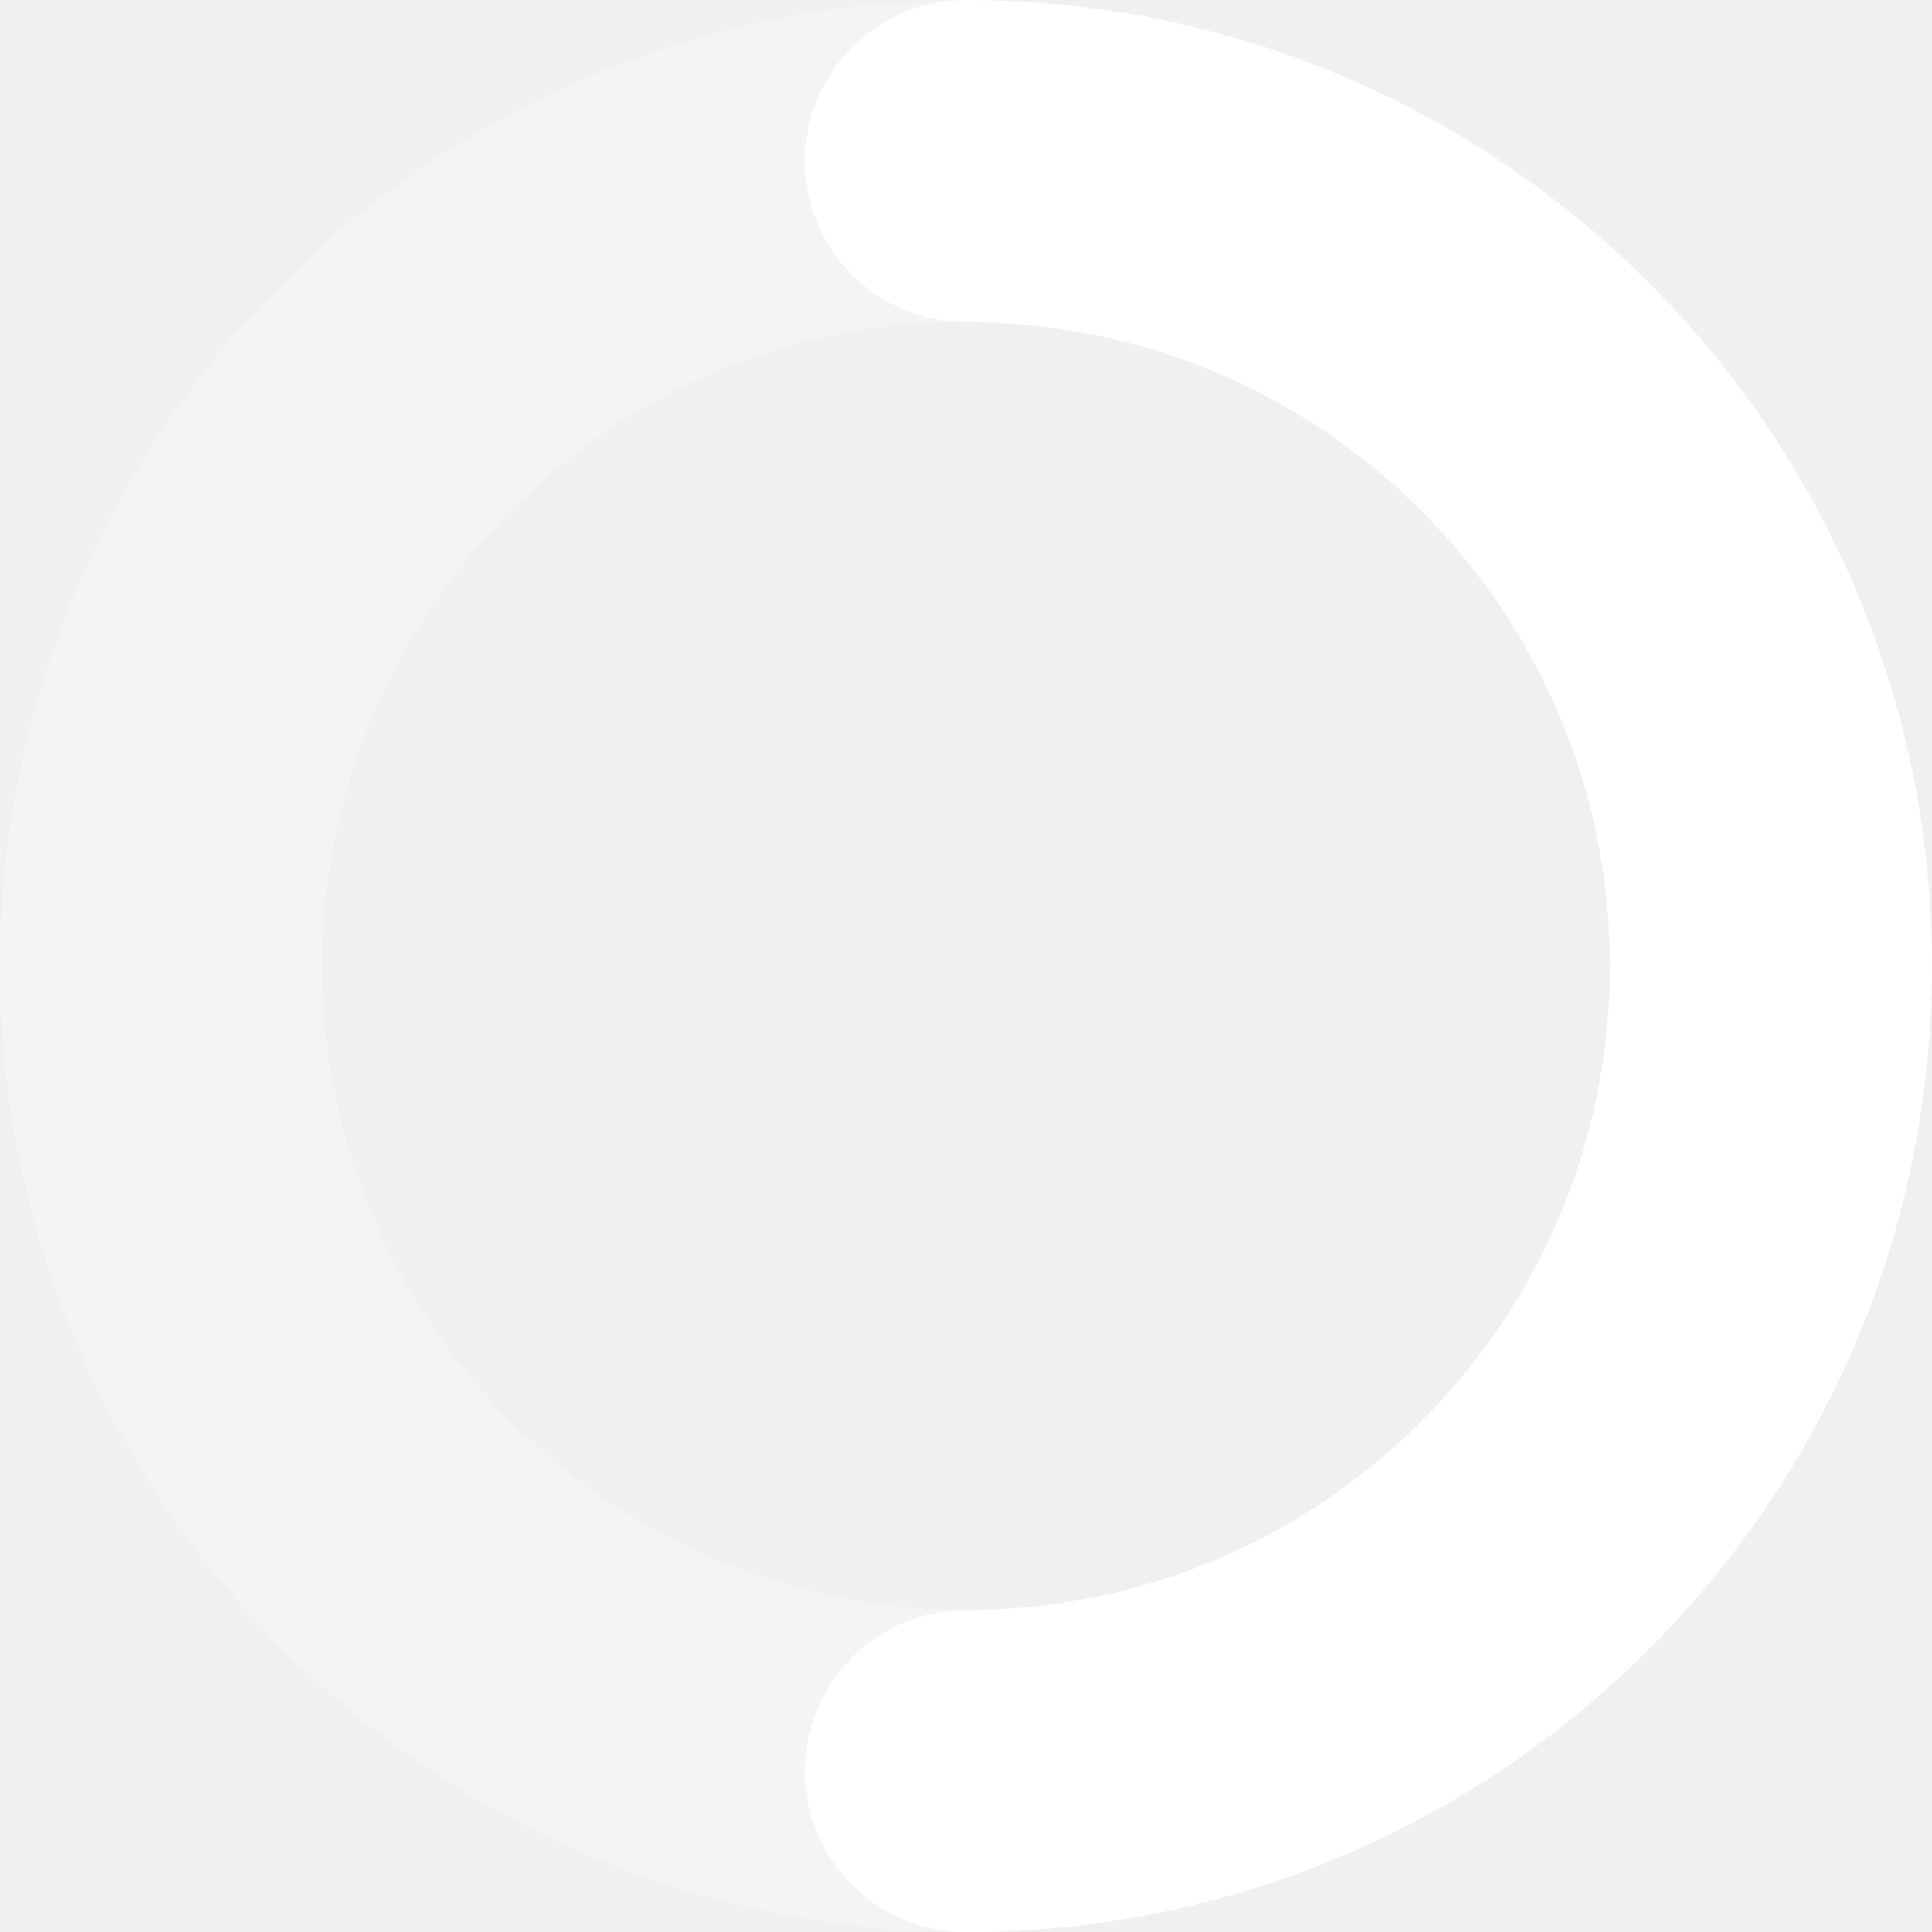
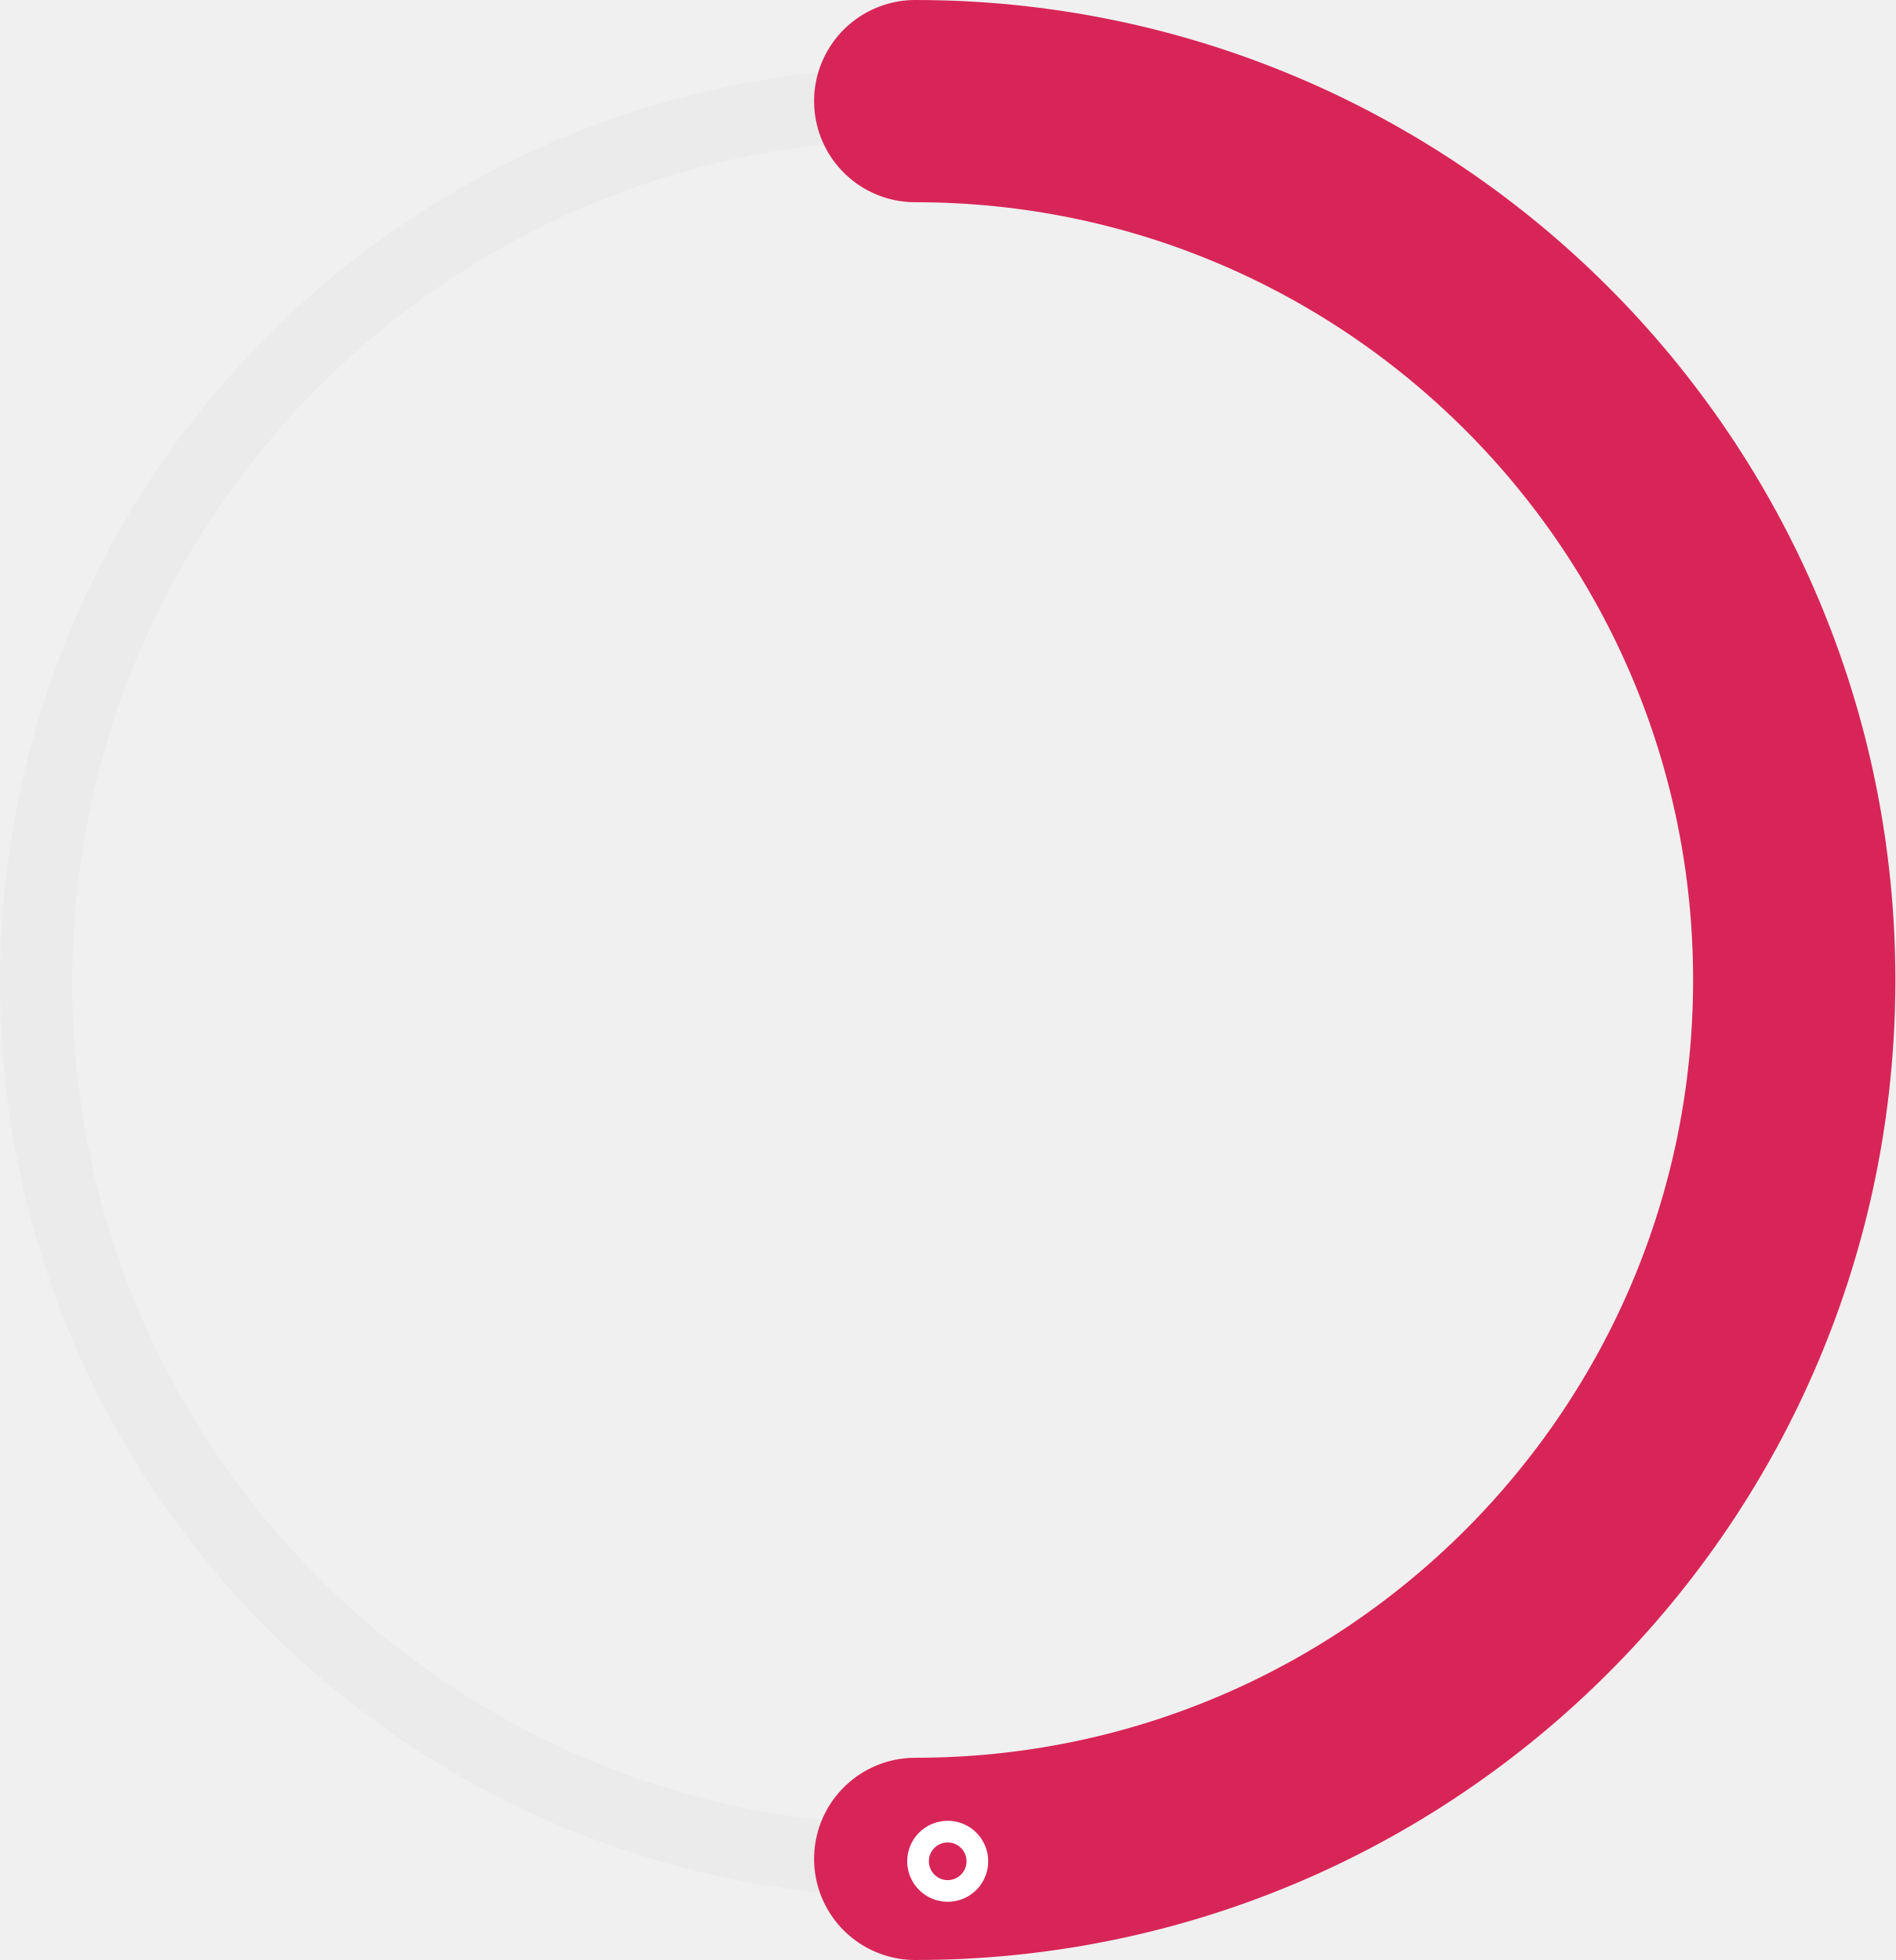
- <svg xmlns="http://www.w3.org/2000/svg" viewBox="0 0 24 24">
+ <svg xmlns="http://www.w3.org/2000/svg" viewBox="0 0 131.194 135.689">
  <defs>
-     <style>.cls-1{opacity:0;}.cls-2,.cls-3{fill:#fff;}.cls-2{isolation:isolate;opacity:0.3;}</style>
+     <style>.cls-1,.cls-2,.cls-3,.cls-4{fill:none;}.cls-1{stroke:#ebebeb;stroke-width:5px;}.cls-1,.cls-2{stroke-miterlimit:10;}.cls-2{stroke:#d82558;stroke-linecap:round;stroke-width:14px;}.cls-4{stroke:#fff;stroke-miterlimit:4.001;stroke-width:1.5px;}</style>
  </defs>
  <g id="Calque_2" data-name="Calque 2">
    <g id="Calque_1-2" data-name="Calque 1">
-       <rect class="cls-1" width="24" height="24" />
-       <path id="Tracé_5405" data-name="Tracé 5405" class="cls-2" d="M12.008 0a12,12,0,1,0,8.75,3.797A11.901,11.901,0,0,0,12.008 0Zm-.008,19.999A8,8,0,0,1,6.537,6.156a7.871,7.871,0,0,1,5.43-2.156h.033a8,8,0,1,1,0,15.999Z" />
-       <path id="Tracé_5406" data-name="Tracé 5406" class="cls-3" d="M11.999.001a2,2,0,0,0,0,4,8,8,0,1,1,0,16,2,2,0,0,0,0,4,12,12,0,1,0,0-24Z" />
+       <path id="Tracé_5223-2" data-name="Tracé 5223-2" class="cls-1" d="M63.355,7.165a60.844,60.844,0,0,1,0,121.689h-.011a60.844,60.844,0,0,1,0-121.689Z" />
+       <path id="Tracé_5223-2-2" data-name="Tracé 5223-2" class="cls-2" d="M63.35,7a60.844,60.844,0,0,1,0,121.689" />
+       <g id="Ellipse_101" data-name="Ellipse 101">
+         <circle class="cls-3" cx="65.599" cy="128.855" r="2.805" />
+         <circle class="cls-4" cx="65.599" cy="128.855" r="2.054" />
+       </g>
    </g>
  </g>
</svg>
